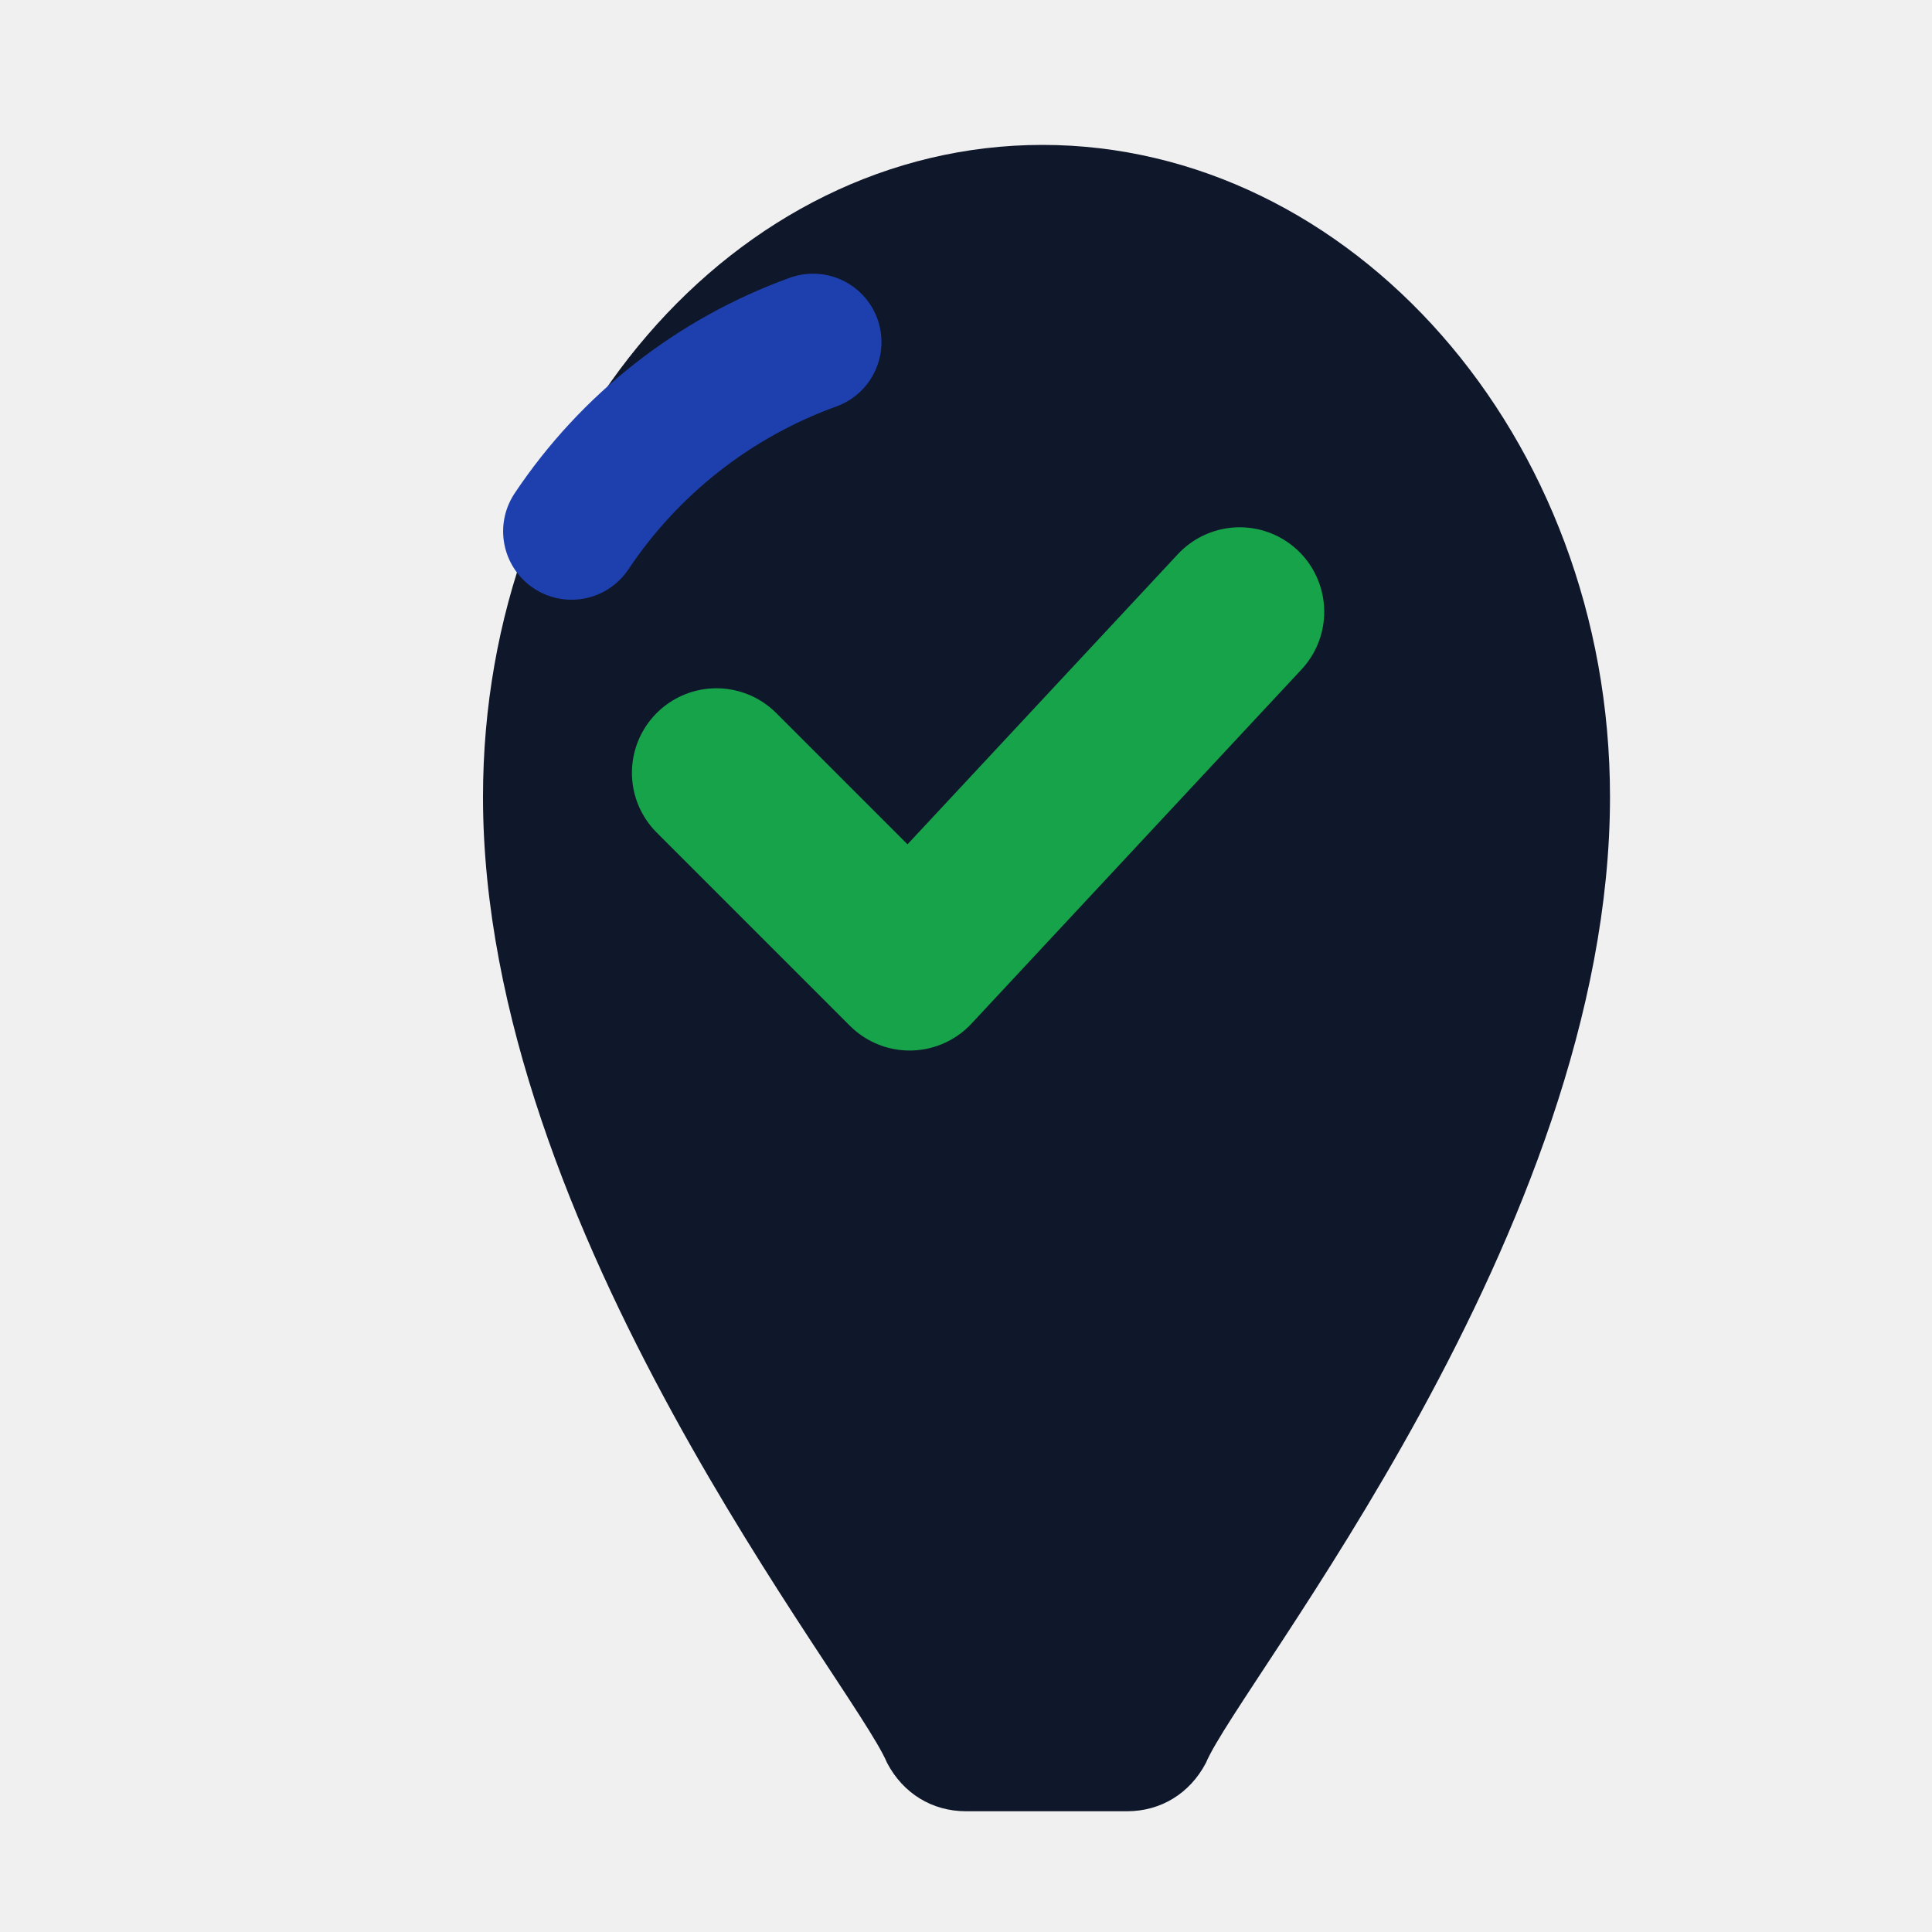
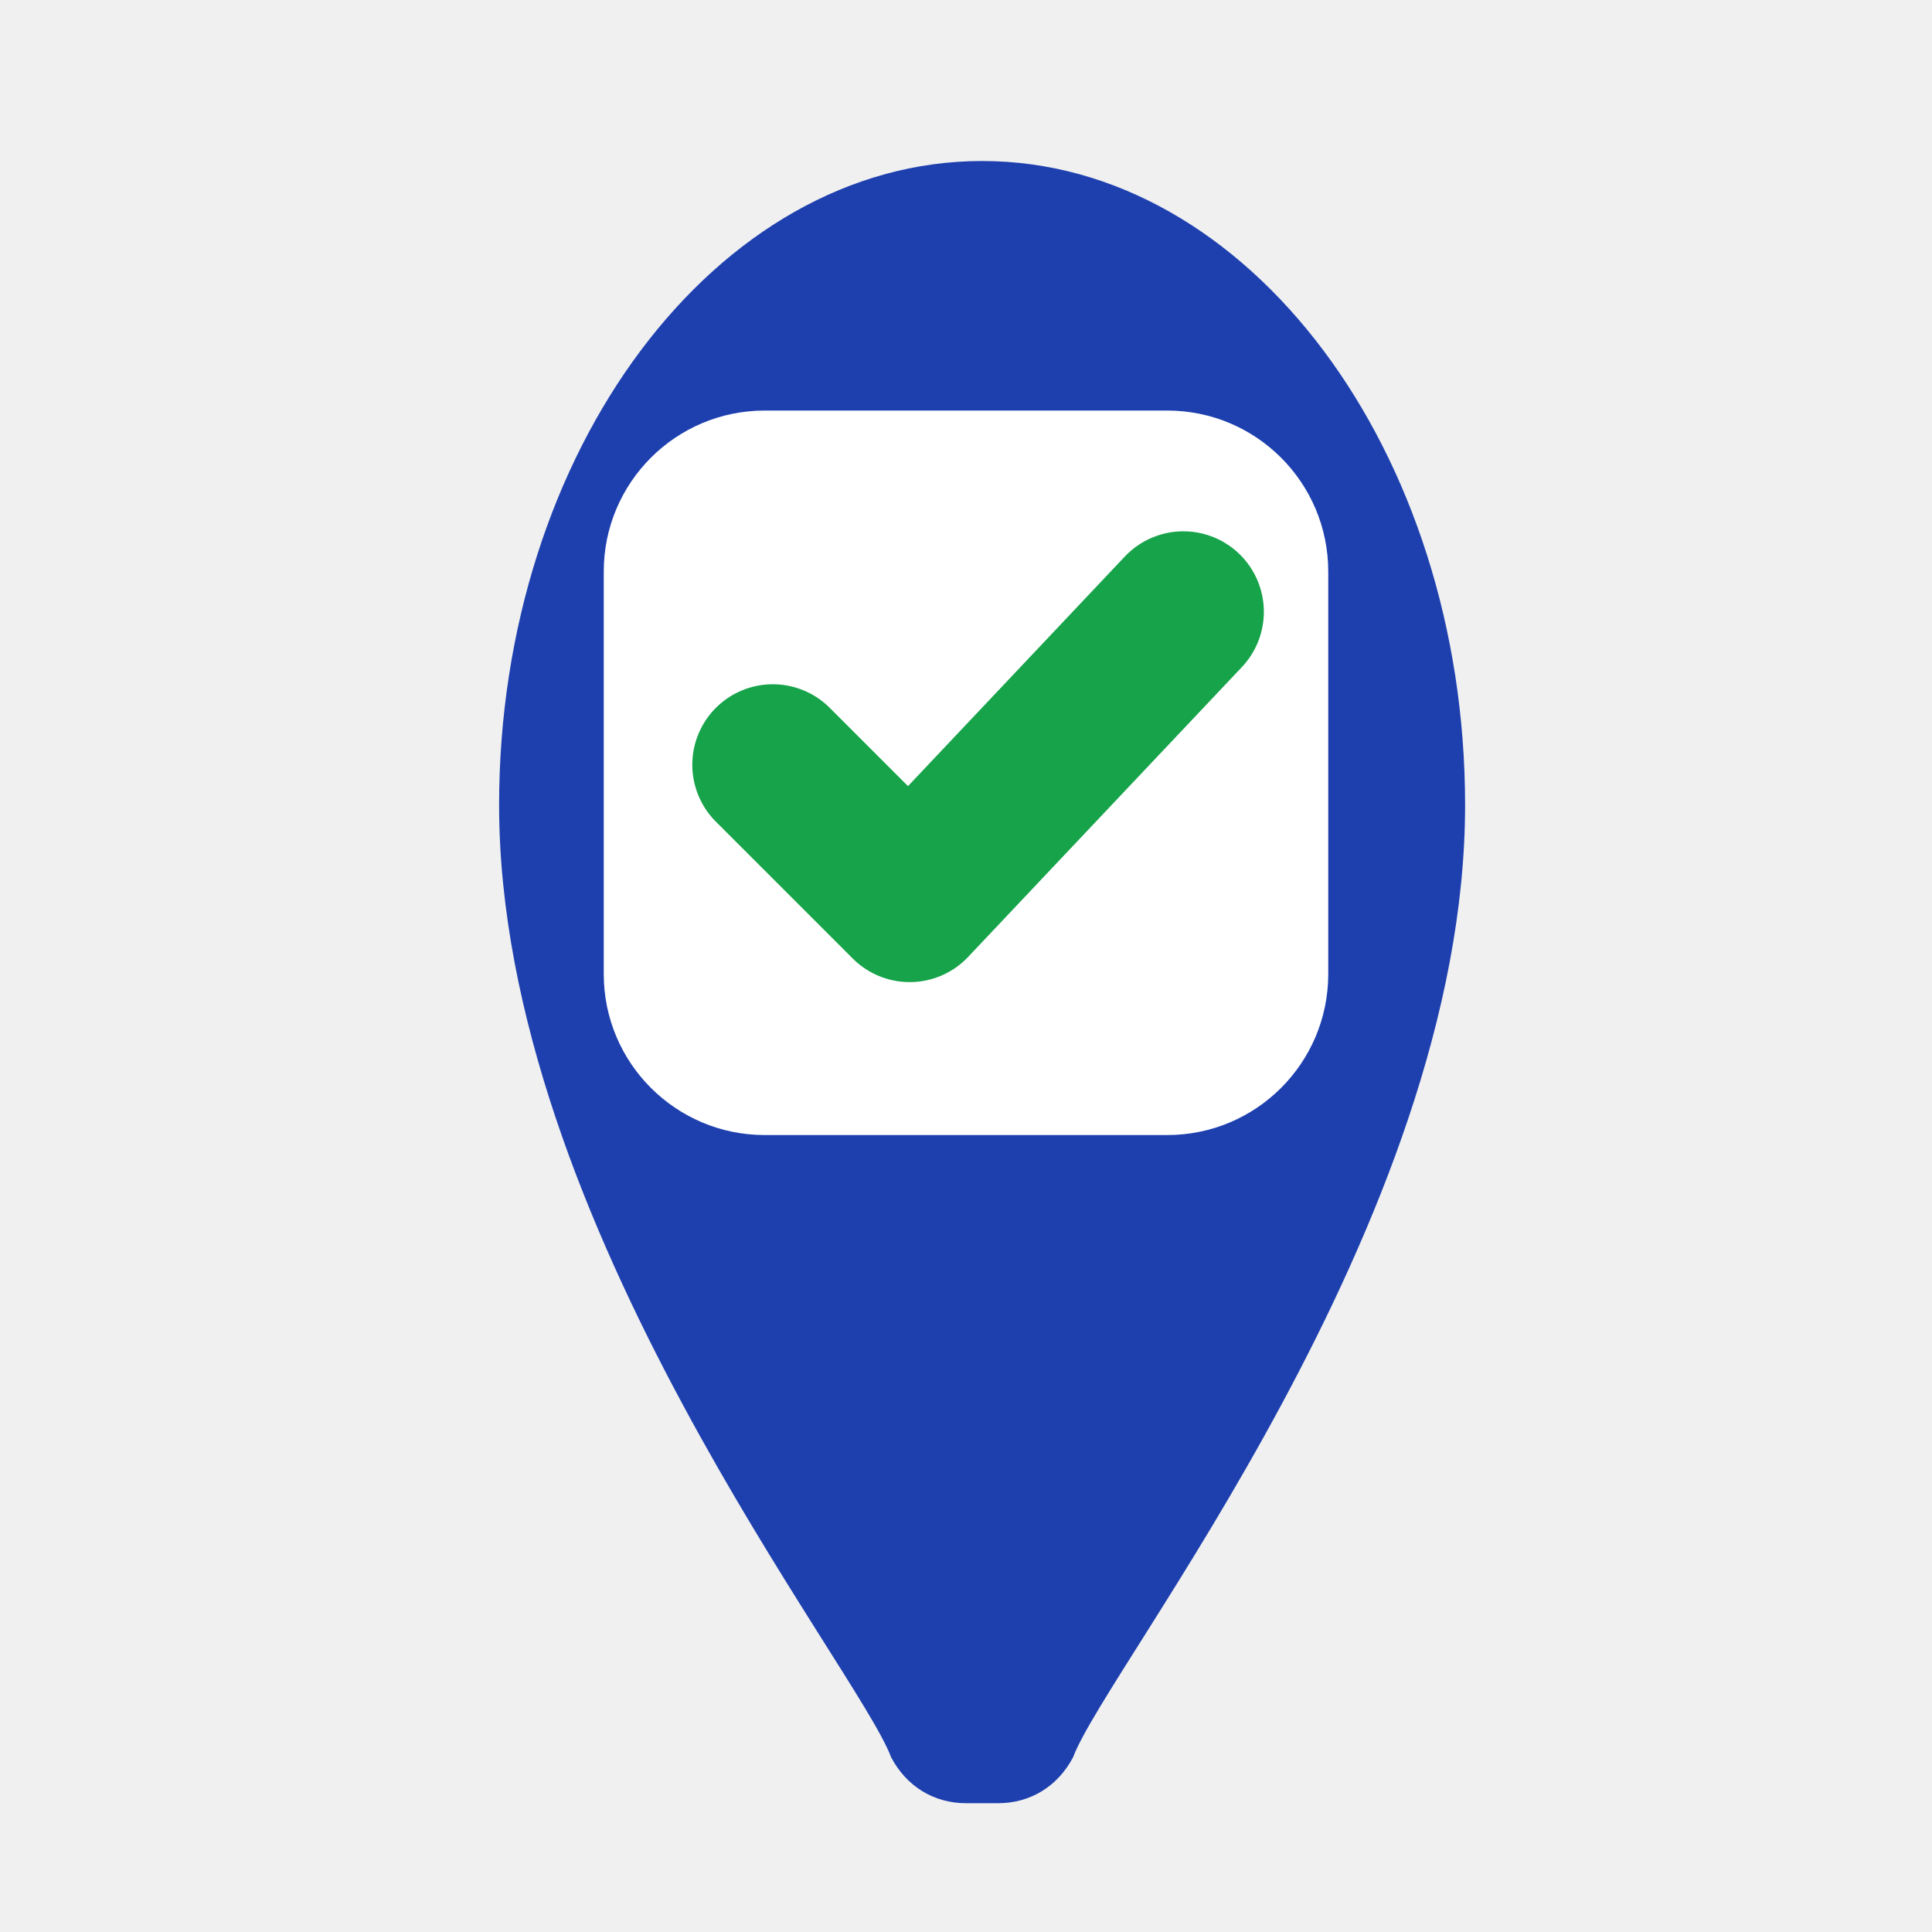
<svg xmlns="http://www.w3.org/2000/svg" viewBox="0 0 24 24" width="24" height="24" role="img" aria-labelledby="cityfix-mark-title">
-   <path d="M12 22.5c-.42 0-.78-.22-.98-.6C10.6 20.9 6 15.3 6 9.9 6 5.4 9.13 1.8 12.95 1.8S20 5.4 20 9.9c0 5.4-4.6 11-5.02 12-.2.38-.56.6-.98.6Z" fill="#0F172A" />
-   <path d="M7.1 6.6a6.1 6.1 0 0 1 3-2.35" fill="none" stroke="#1E40AF" stroke-width="1.7" stroke-linecap="round" />
-   <path d="M8.9 9.6 11.3 12l4.1-4.4" fill="none" stroke="#16A34A" stroke-width="2.1" stroke-linecap="round" stroke-linejoin="round" />
+   <path d="M12 22.4c-.4 0-.74-.21-.93-.57C10.65 20.7 6.2 15.2 6.2 10 6.2 5.6 8.9 2 12.2 2S18.2 5.6 18.2 10c0 5.2-4.45 10.7-4.87 11.83-.19.36-.53.57-.93.57Z" fill="#1E40AF" />
+   <rect x="7.5" y="5.1" width="9" height="9" rx="2" fill="#FFFFFF" />
+   <path d="M9.6 9.5 11.3 11.2l3.4-3.6" fill="none" stroke="#16A34A" stroke-width="2" stroke-linecap="round" stroke-linejoin="round" />
</svg>
